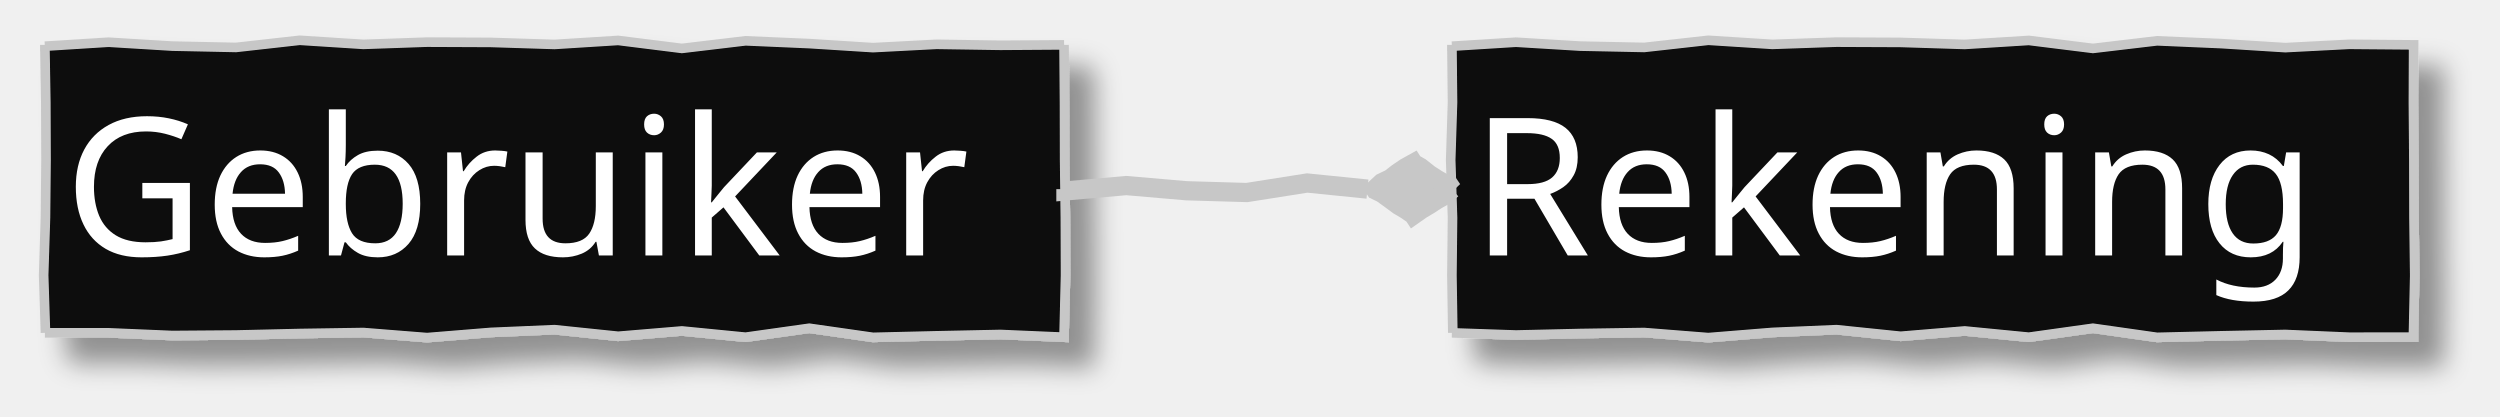
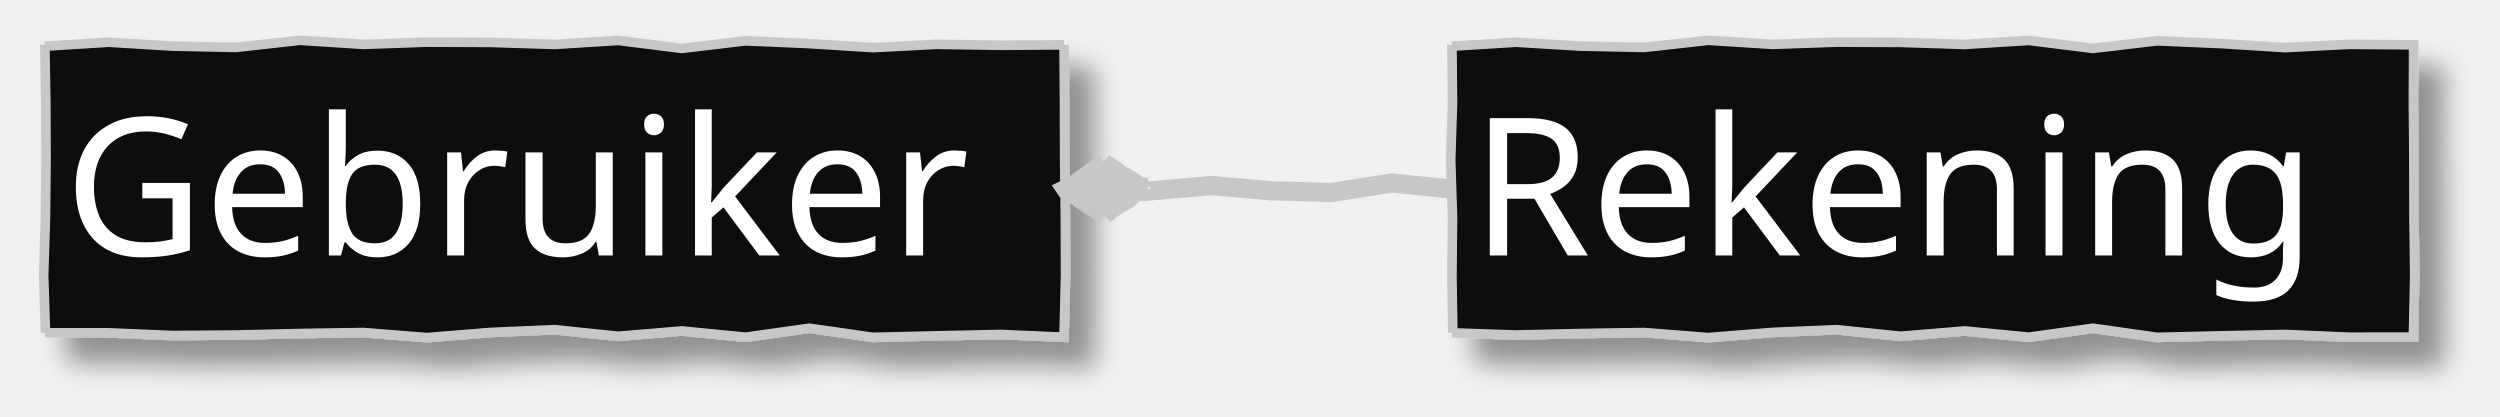
<svg xmlns="http://www.w3.org/2000/svg" contentScriptType="application/ecmascript" contentStyleType="text/css" height="65px" preserveAspectRatio="none" style="width:390px;height:65px;background:#00000000;" version="1.1" viewBox="0 0 390 65" width="390px" zoomAndPan="magnify">
  <defs>
-     <filter height="300%" id="f18fnwu5y7wayp" width="300%" x="-1" y="-1">
+     <filter height="300%" id="f1vnfamyqq4eea" width="300%" x="-1" y="-1">
      <feGaussianBlur result="blurOut" stdDeviation="2.0" />
      <feColorMatrix in="blurOut" result="blurOut2" type="matrix" values="0 0 0 0 0 0 0 0 0 0 0 0 0 0 0 0 0 0 .4 0" />
      <feOffset dx="4.0" dy="4.0" in="blurOut2" result="blurOut3" />
      <feBlend in="SourceGraphic" in2="blurOut3" mode="normal" />
    </filter>
  </defs>
  <g>
-     <polygon fill="#070707" filter="url(#f18fnwu5y7wayp)" points="7,7,7,7.21,16.938,6.586,26.875,7.193,36.812,7.4,46.75,6.287,56.688,6.922,66.625,6.574,76.562,6.617,86.5,6.932,96.438,6.309,106.375,7.554,116.312,6.37,126.25,6.802,136.188,7.432,146.125,6.914,156.062,7.068,166,7,165.989,7,166.06,15.984,166.08,24.969,166.195,33.953,166.224,42.938,166,51.922,166,52.601,156.062,52.176,146.125,52.386,136.188,52.624,126.25,51.201,116.312,52.6,106.375,51.625,96.438,52.456,86.5,51.427,76.562,51.853,66.625,52.663,56.688,51.873,46.75,52.027,36.812,52.261,26.875,52.338,16.938,51.918,7,51.922,7.096,51.922,6.809,42.938,7.095,33.953,7.183,24.969,7.148,15.984,7,7" style="stroke:#C7C7C7;stroke-width:1.5;" />
+     <polygon fill="#070707" filter="url(#f1vnfamyqq4eea)" points="7,7,7,7.21,16.938,6.586,26.875,7.193,36.812,7.4,46.75,6.287,56.688,6.922,66.625,6.574,76.562,6.617,86.5,6.932,96.438,6.309,106.375,7.554,116.312,6.37,126.25,6.802,136.188,7.432,146.125,6.914,156.062,7.068,166,7,165.989,7,166.06,15.984,166.08,24.969,166.195,33.953,166.224,42.938,166,51.922,166,52.601,156.062,52.176,146.125,52.386,136.188,52.624,126.25,51.201,116.312,52.6,106.375,51.625,96.438,52.456,86.5,51.427,76.562,51.853,66.625,52.663,56.688,51.873,46.75,52.027,36.812,52.261,26.875,52.338,16.938,51.918,7,51.922,7.096,51.922,6.809,42.938,7.095,33.953,7.183,24.969,7.148,15.984,7,7" style="stroke:#C7C7C7;stroke-width:1.5;" />
    <text fill="#FFFFFF" font-family="sans-serif" font-size="30" lengthAdjust="spacingAndGlyphs" textLength="153" x="10" y="39.847">Gebruiker</text>
-     <polygon fill="#070707" filter="url(#f18fnwu5y7wayp)" points="226.5,7,226.5,7.21,236.5,6.586,246.5,7.193,256.5,7.4,266.5,6.287,276.5,6.922,286.5,6.574,296.5,6.617,306.5,6.932,316.5,6.309,326.5,7.554,336.5,6.37,346.5,6.802,356.5,7.432,366.5,6.914,376.5,7,376.523,7,376.489,15.984,376.56,24.969,376.58,33.953,376.695,42.938,376.5,51.922,376.5,52.593,366.5,52.601,356.5,52.176,346.5,52.386,336.5,52.624,326.5,51.201,316.5,52.6,306.5,51.625,296.5,52.456,286.5,51.427,276.5,51.853,266.5,52.663,256.5,51.873,246.5,52.027,236.5,52.261,226.5,51.922,226.639,51.922,226.499,42.938,226.596,33.953,226.309,24.969,226.595,15.984,226.5,7" style="stroke:#C7C7C7;stroke-width:1.5;" />
+     <polygon fill="#070707" filter="url(#f1vnfamyqq4eea)" points="226.5,7,226.5,7.21,236.5,6.586,246.5,7.193,256.5,7.4,266.5,6.287,276.5,6.922,286.5,6.574,296.5,6.617,306.5,6.932,316.5,6.309,326.5,7.554,336.5,6.37,346.5,6.802,356.5,7.432,366.5,6.914,376.5,7,376.523,7,376.489,15.984,376.56,24.969,376.58,33.953,376.695,42.938,376.5,51.922,376.5,52.593,366.5,52.601,356.5,52.176,346.5,52.386,336.5,52.624,326.5,51.201,316.5,52.6,306.5,51.625,296.5,52.456,286.5,51.427,276.5,51.853,266.5,52.663,256.5,51.873,246.5,52.027,236.5,52.261,226.5,51.922,226.639,51.922,226.499,42.938,226.596,33.953,226.309,24.969,226.595,15.984,226.5,7" style="stroke:#C7C7C7;stroke-width:1.5;" />
    <text fill="#FFFFFF" font-family="sans-serif" font-size="30" lengthAdjust="spacingAndGlyphs" textLength="144" x="229.5" y="39.847">Rekening</text>
-     <path d="M166.285,29.5 L166.285,29.78 L175.693,28.948 L185.101,29.758 L194.51,30.033 L203.918,28.549 L213.326,29.5 " fill="none" style="stroke:#C7C7C7;stroke-width:3.0;" />
-     <polygon fill="#C7C7C7" points="226.498,29.5,226.537,29.558,225.221,28.585,224.134,27.954,222.972,27.211,221.566,26.102,220.498,25.5,220.484,25.478,219.219,26.182,218.027,26.994,216.885,27.881,215.57,28.508,214.498,29.5,214.6,29.654,215.582,30.125,216.861,31.045,218.178,32.02,219.282,32.676,220.498,33.5,220.511,33.519,221.692,32.691,222.931,31.95,224.142,31.166,225.406,30.462,226.498,29.5" style="stroke:#C7C7C7;stroke-width:3.0;" />
+     <path d="M179.457,29.5 L179.457,29.78 L188.865,28.948 L198.273,29.758 L207.682,30.033 L217.09,28.549 L226.498,29.5 " fill="none" style="stroke:#C7C7C7;stroke-width:3.0;" />
+     <polygon fill="#C7C7C7" points="166.285,29.5,166.324,29.558,167.408,30.185,168.721,31.154,169.959,32.011,170.953,32.502,172.285,33.5,172.271,33.478,173.406,32.582,174.614,31.794,175.872,31.081,176.957,30.108,178.285,29.5,178.387,29.654,176.969,28.525,175.848,27.845,174.765,27.22,173.469,26.276,172.285,25.5,172.298,25.519,171.079,26.291,169.918,27.149,168.729,27.966,167.593,28.862,166.285,29.5" style="stroke:#C7C7C7;stroke-width:3.0;" />
  </g>
</svg>
